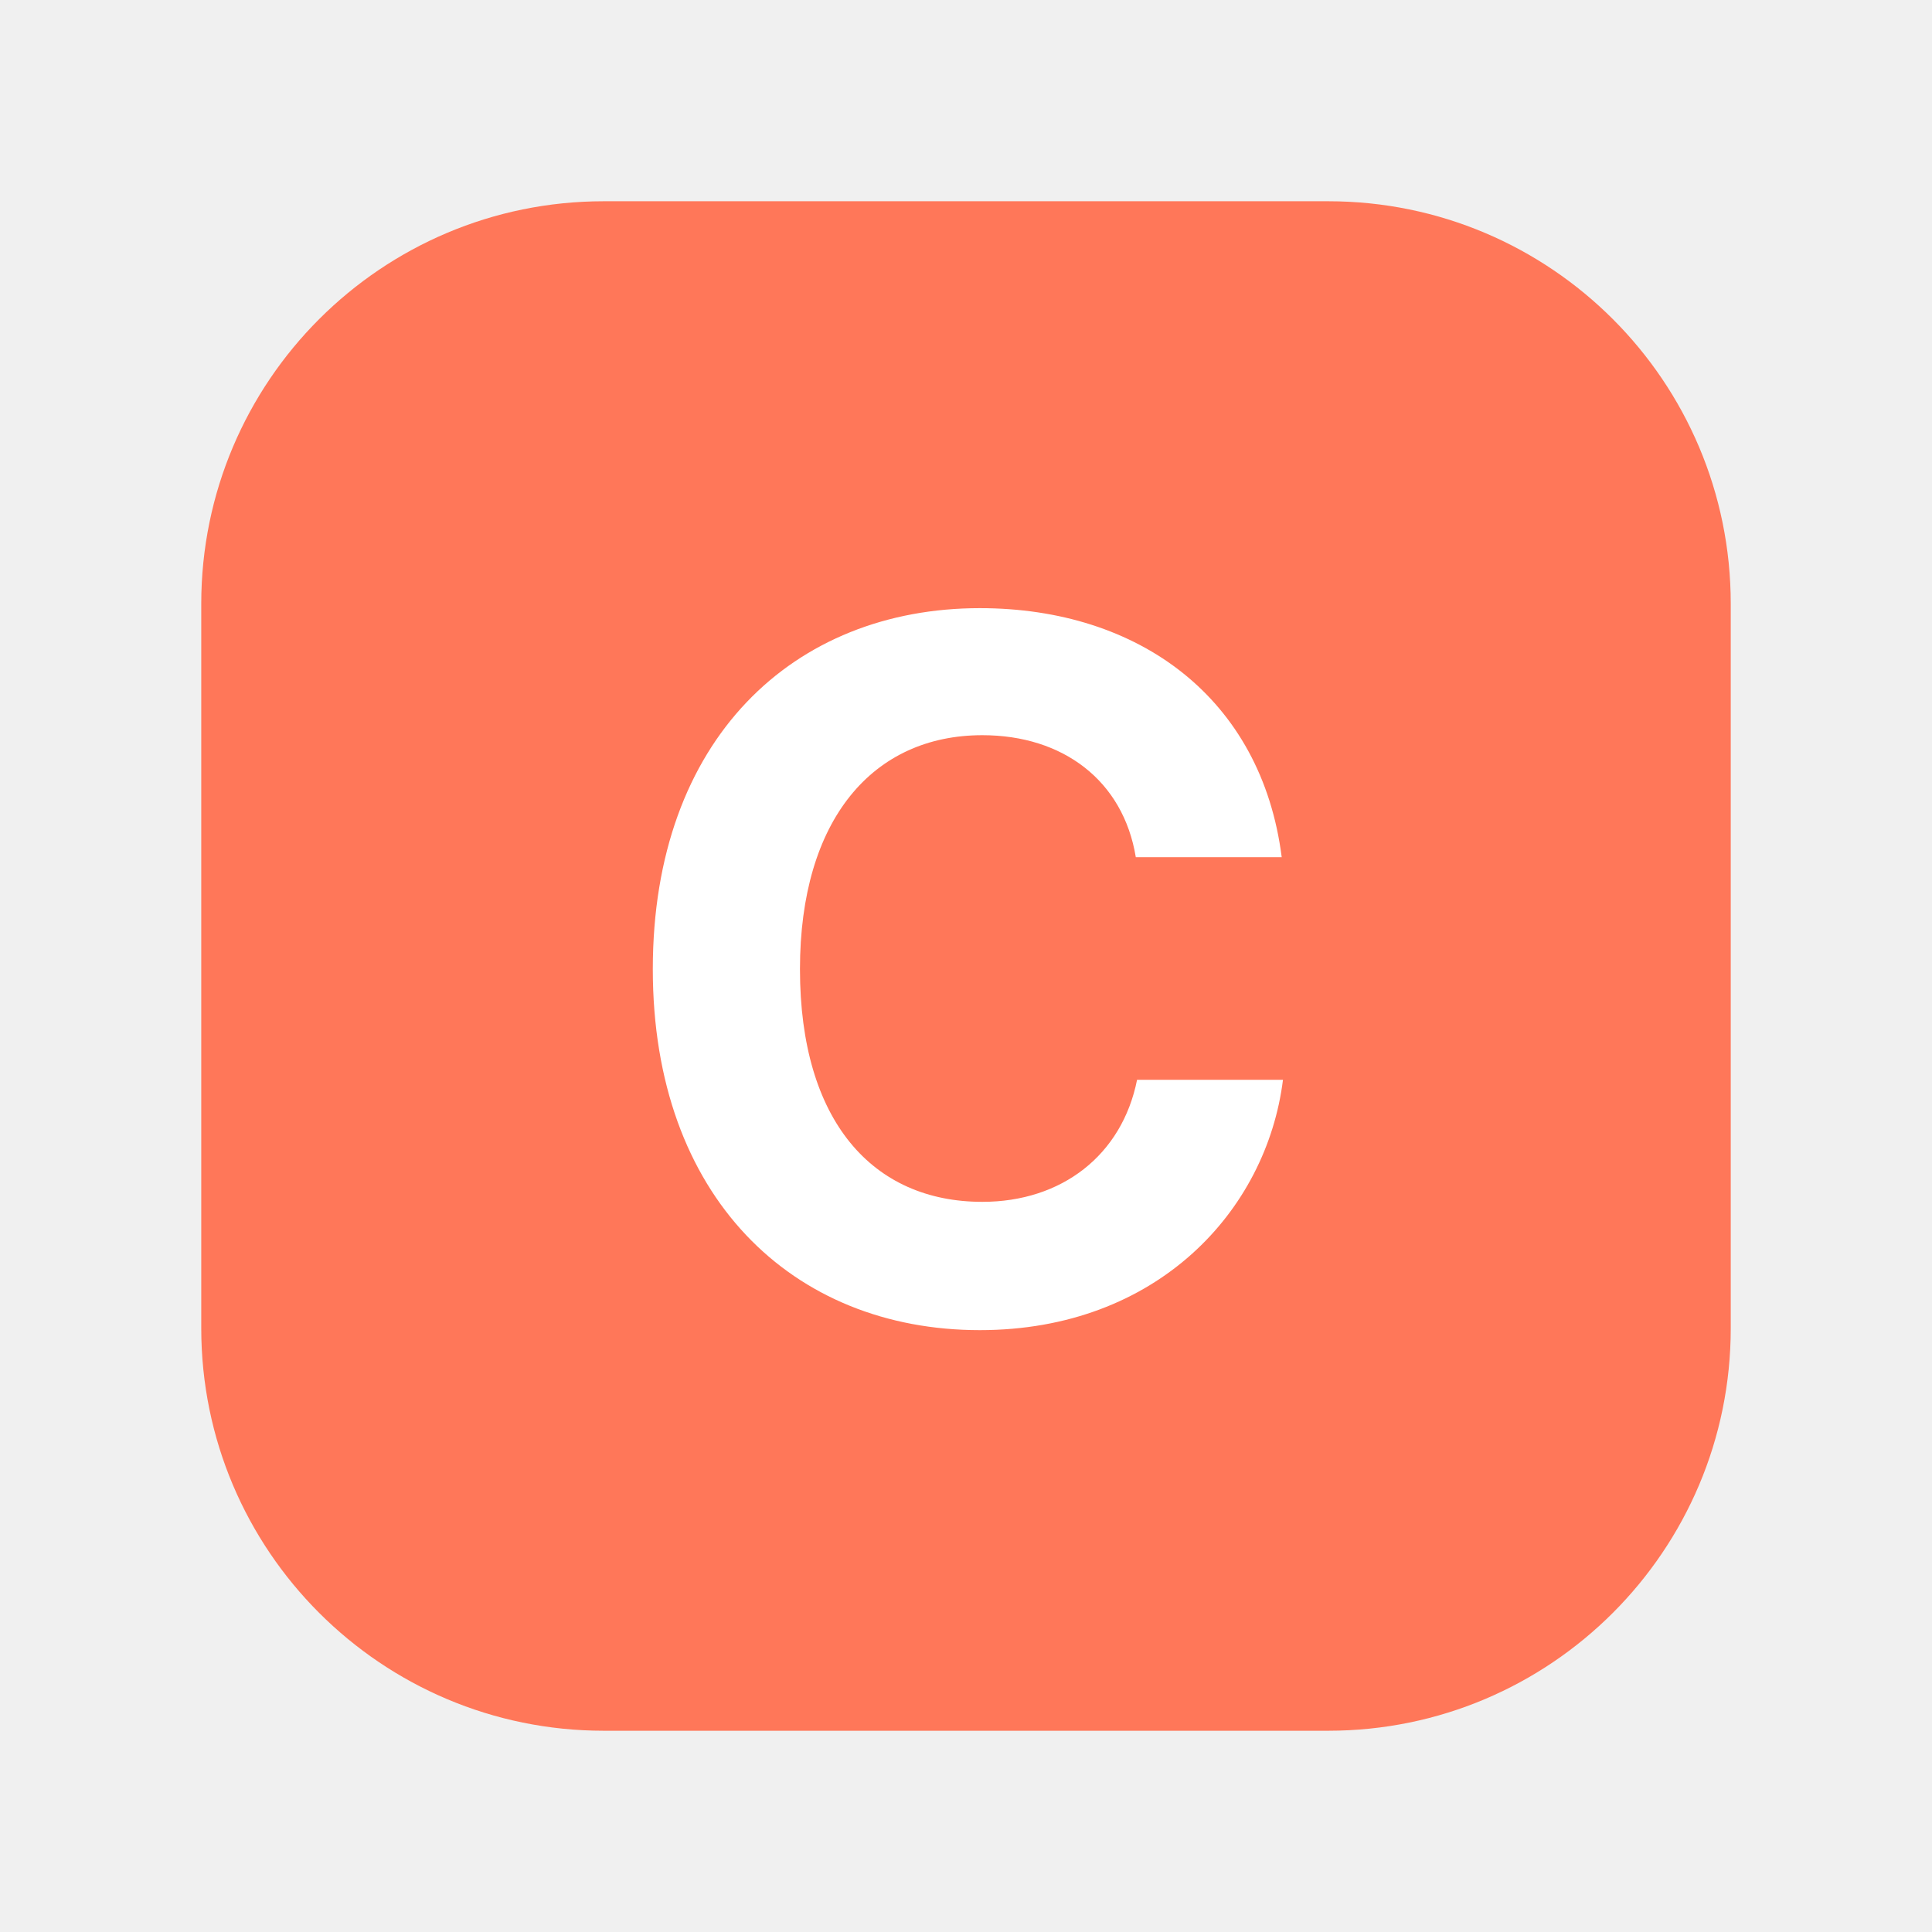
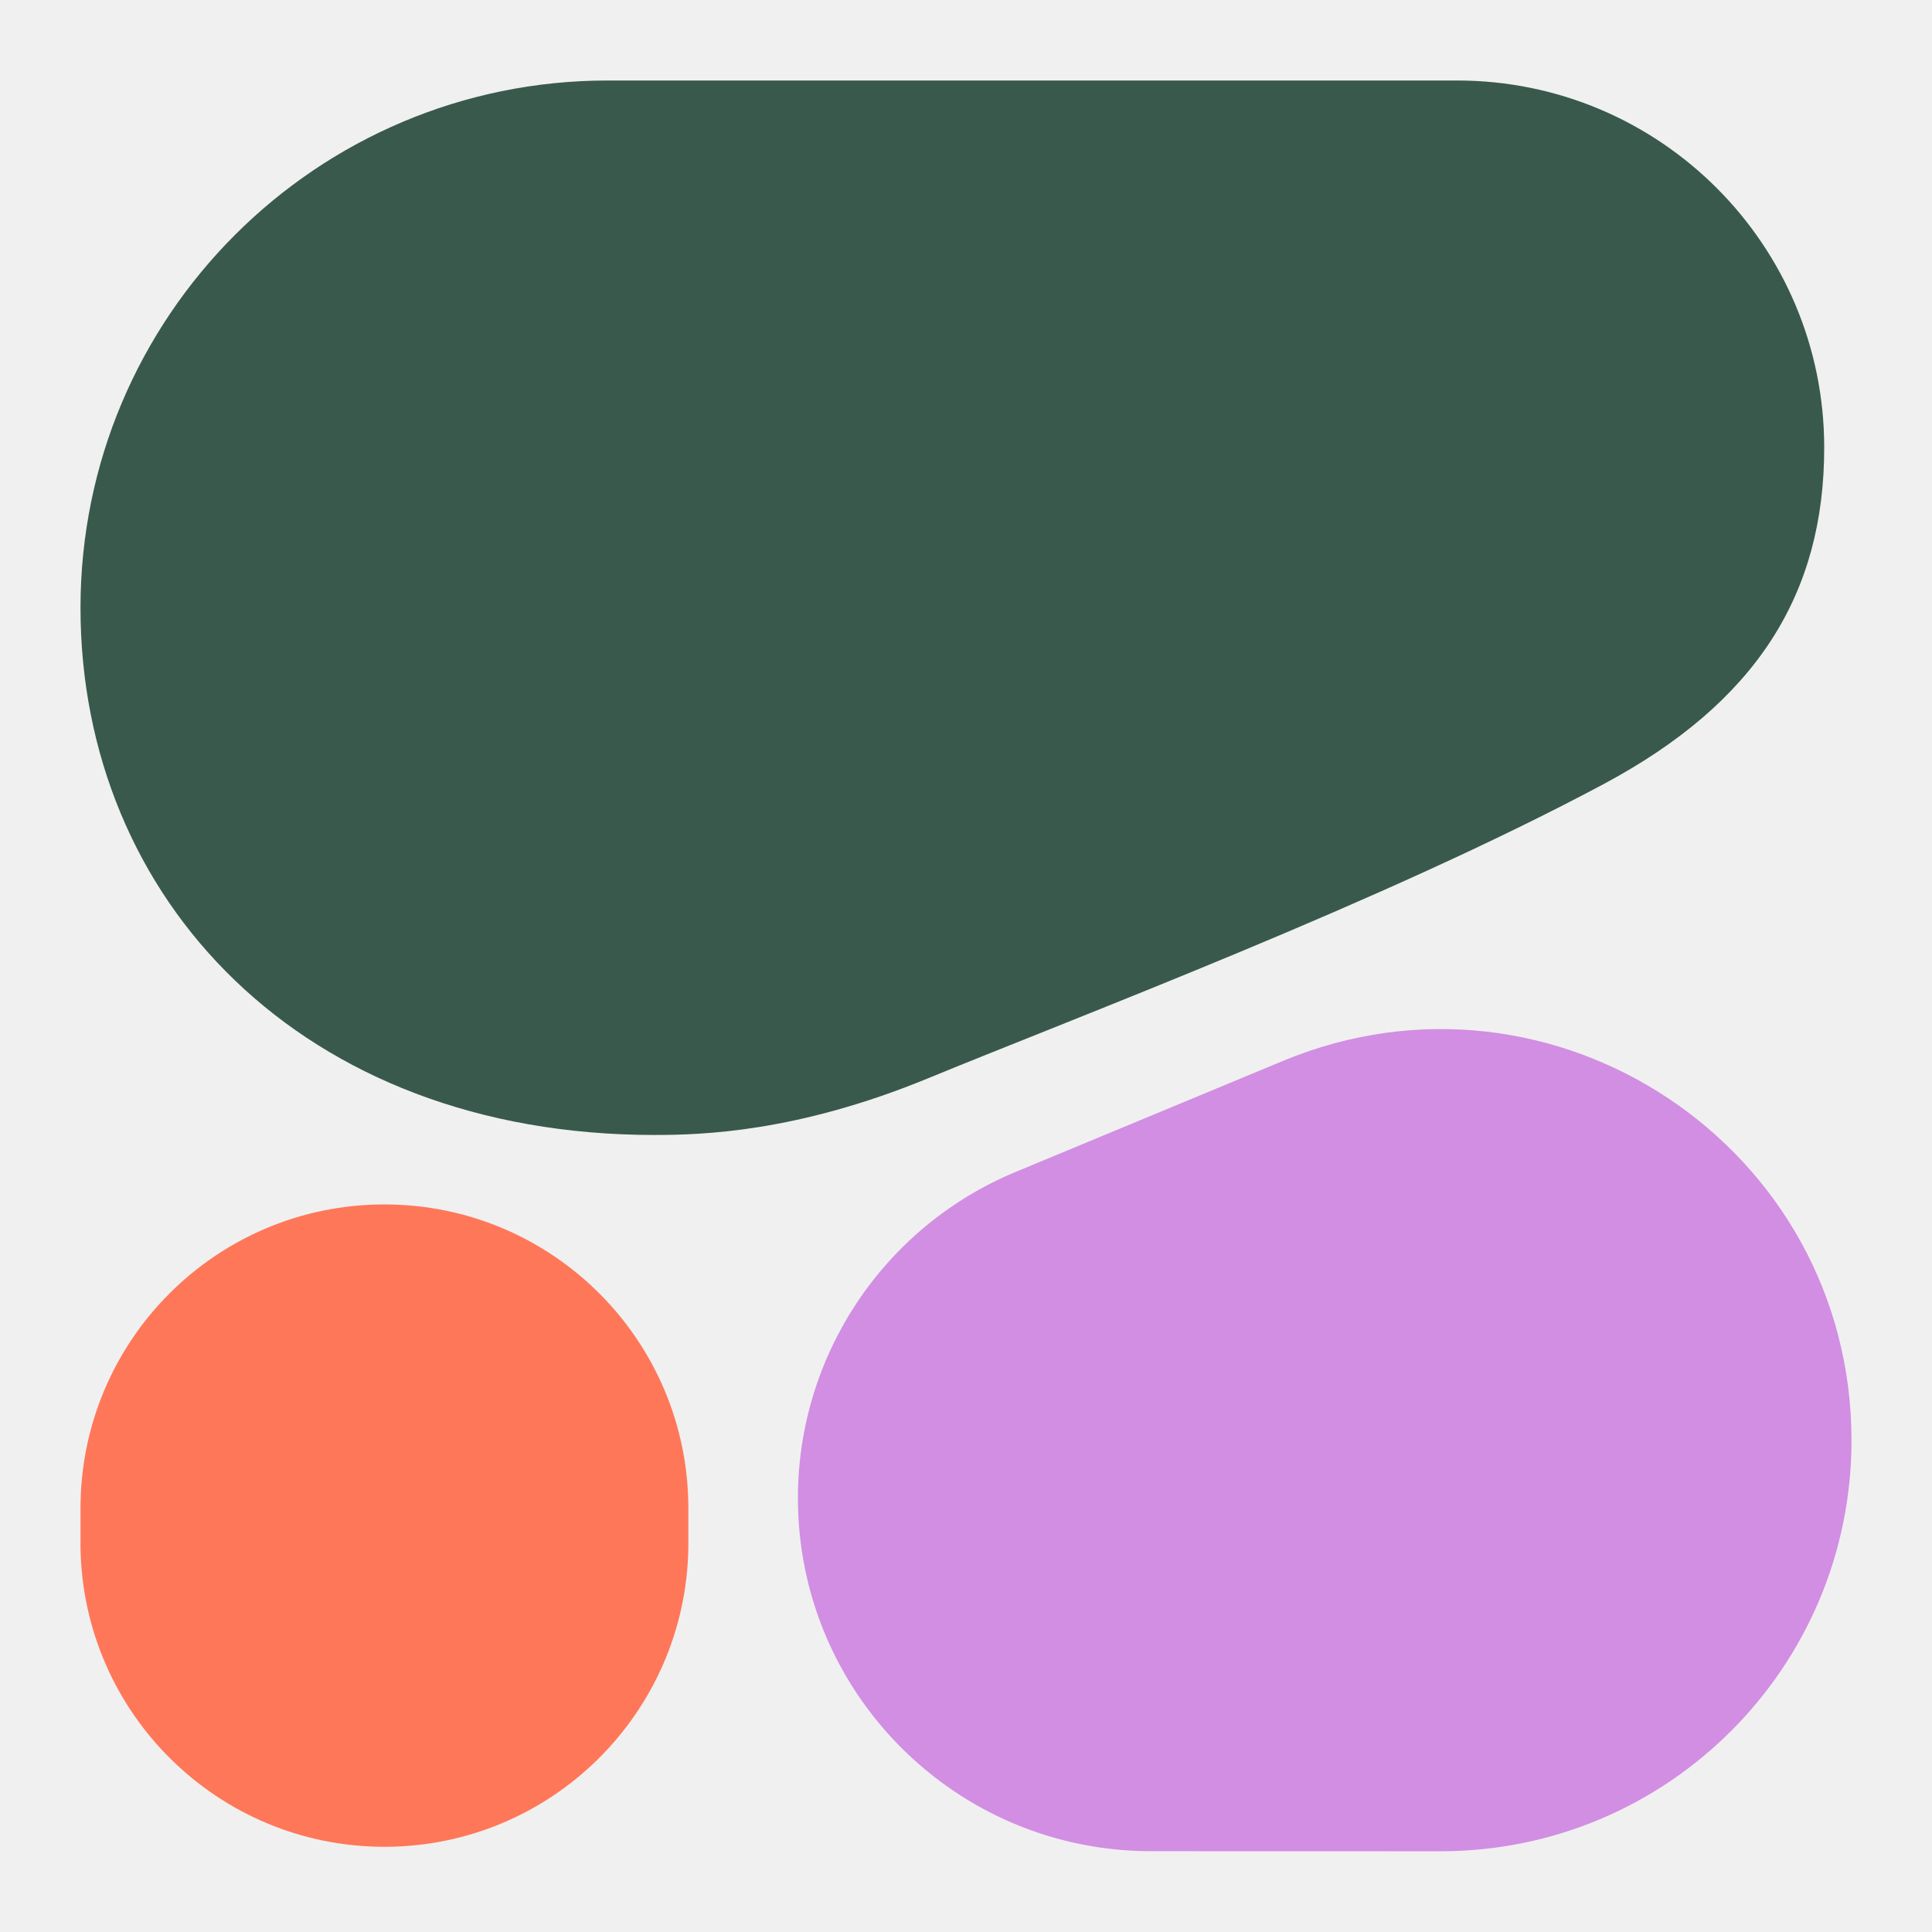
- <svg xmlns="http://www.w3.org/2000/svg" viewBox="0 0 24 24" role="img" aria-label="Cohere">
-   <rect x="2.5" y="2.5" width="19" height="19" rx="5" fill="#FF7759" />
-   <text x="12" y="16.4" text-anchor="middle" font-family="-apple-system, BlinkMacSystemFont, 'Segoe UI', sans-serif" font-size="12" font-weight="700" fill="#fff">C</text>
+ <svg xmlns="http://www.w3.org/2000/svg" height="1em" style="flex:none;line-height:1" viewBox="0 0 24 24" width="1em">
+   <path clip-rule="evenodd" d="M8.128 14.099c.592 0 1.77-.033 3.398-.703 1.897-.781 5.672-2.2 8.395-3.656 1.905-1.018 2.74-2.366 2.74-4.18A4.56 4.56 0 0018.1 1H7.549A6.55 6.55 0 001 7.55c0 3.617 2.745 6.549 7.128 6.549z" fill="#39594D" fill-rule="evenodd" />
+   <path clip-rule="evenodd" d="M9.912 18.61a4.387 4.387 0 012.705-4.052l3.323-1.38c3.361-1.394 7.06 1.076 7.06 4.715a5.104 5.104 0 01-5.105 5.104l-3.597-.001a4.386 4.386 0 01-4.386-4.387z" fill="#D18EE2" fill-rule="evenodd" />
+   <path d="M4.776 14.962A3.775 3.775 0 001 18.738v.489a3.776 3.776 0 007.551 0v-.49a3.775 3.775 0 00-3.775-3.775z" fill="#FF7759" />
</svg>
